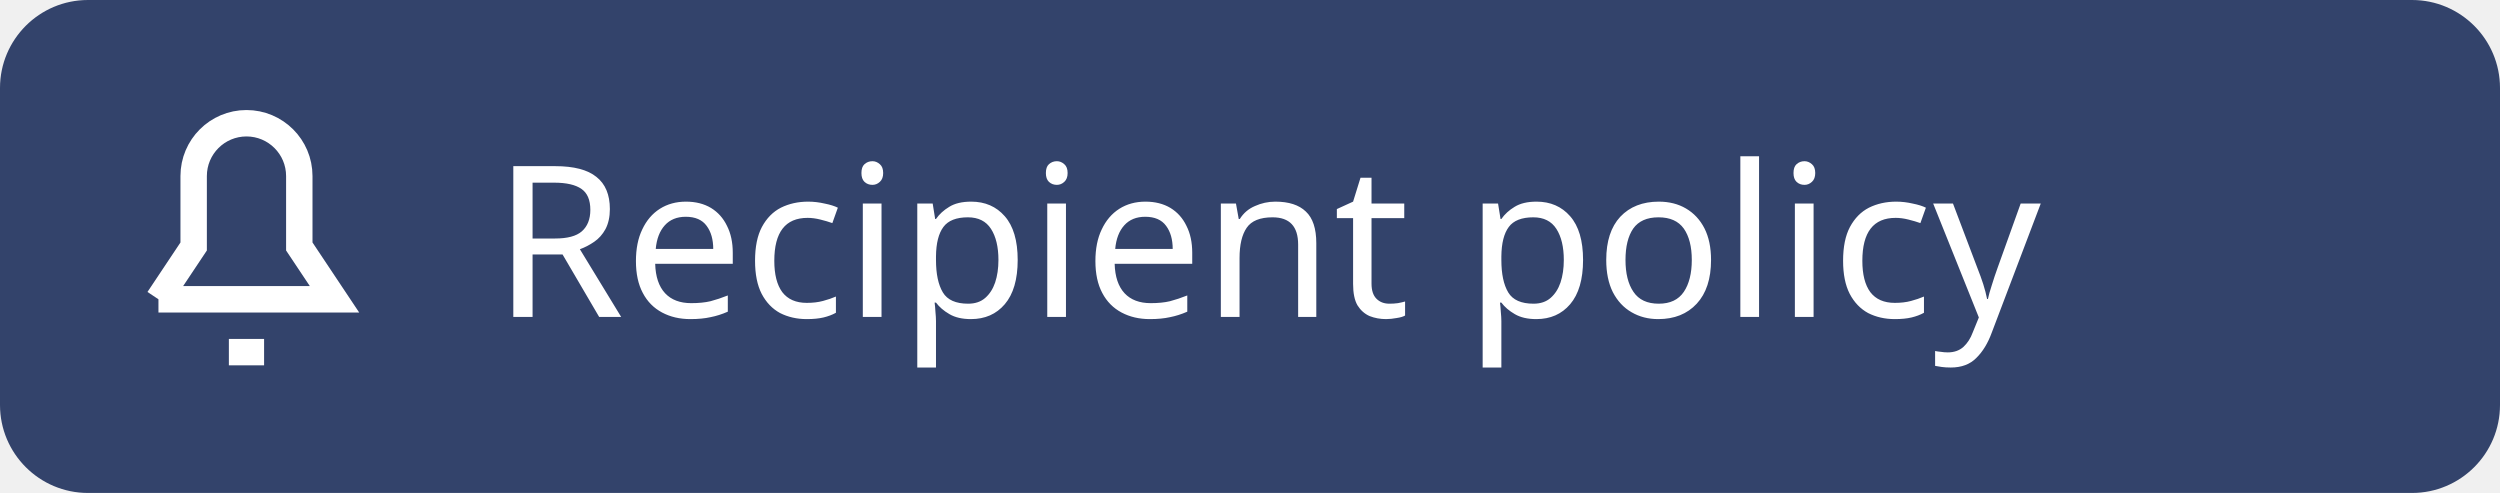
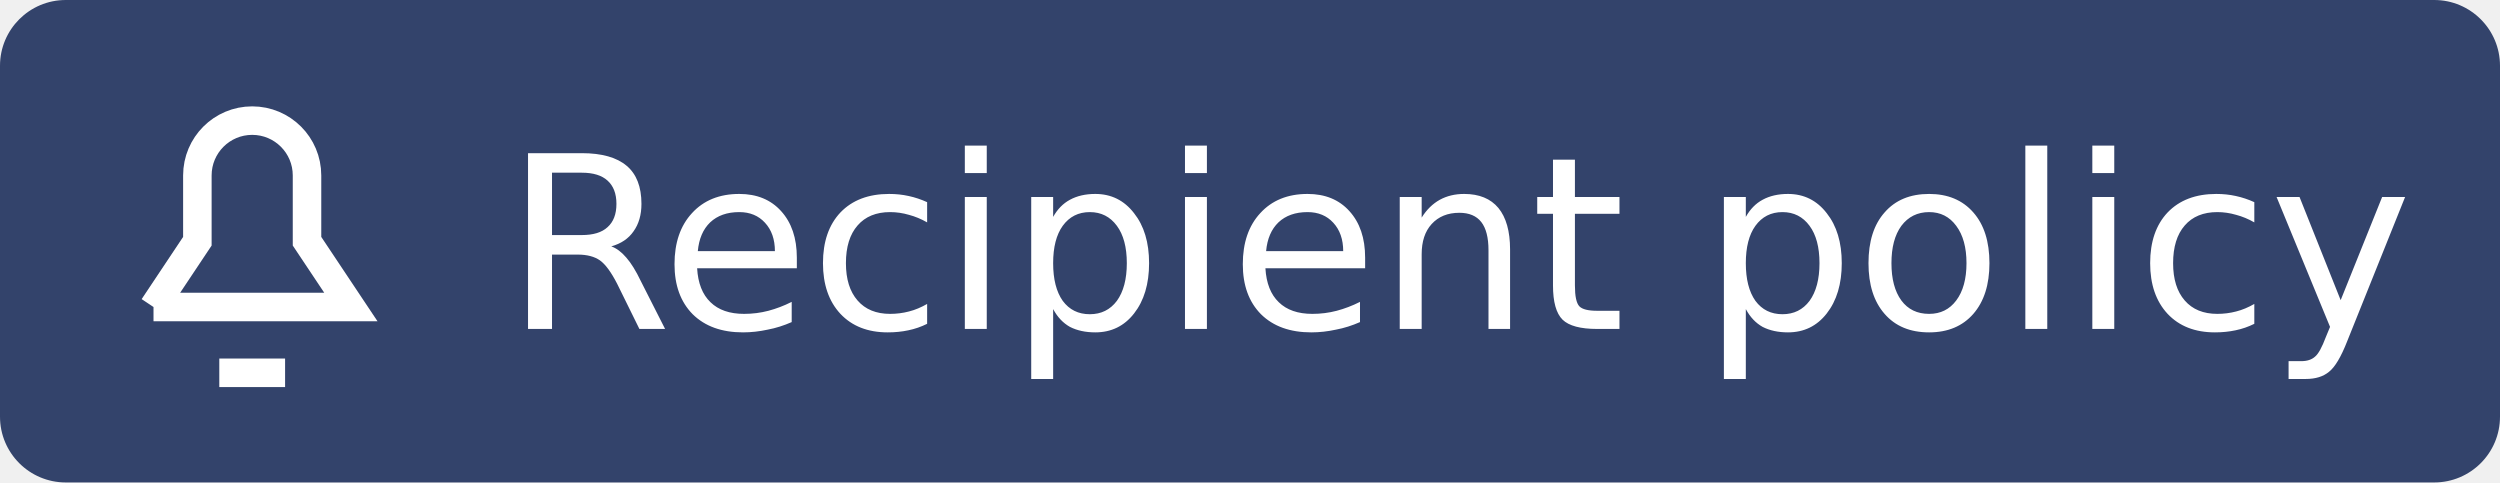
- <svg xmlns="http://www.w3.org/2000/svg" width="142" height="28" role="img" aria-label="Recipient policy">
-   <rect width="142" height="28" rx="5" fill="#33436b" />
-   <path d="M9 17h10l-2-3v-4a3 3 0 0 0-6 0v4l-2 3m4 3h2" fill="none" stroke="white" stroke-width="1.5" />
-   <text x="28" y="18" fill="white" font-family="Verdana,sans-serif" font-size="12">Recipient policy</text>
+ <svg xmlns="http://www.w3.org/2000/svg" width="114" height="22" role="img" aria-label="Recipient policy">
+   <rect width="114" height="22" rx="3" fill="#33436b" />
+   <path d="M7 14h9l-2-3V8a2.5 2.5 0 0 0-5 0v3l-2 3m3 3h3" fill="none" stroke="white" stroke-width="1.3" />
+   <text x="23" y="15" fill="white" font-family="Verdana,DejaVu Sans,sans-serif" font-size="11">Recipient policy</text>
</svg>
